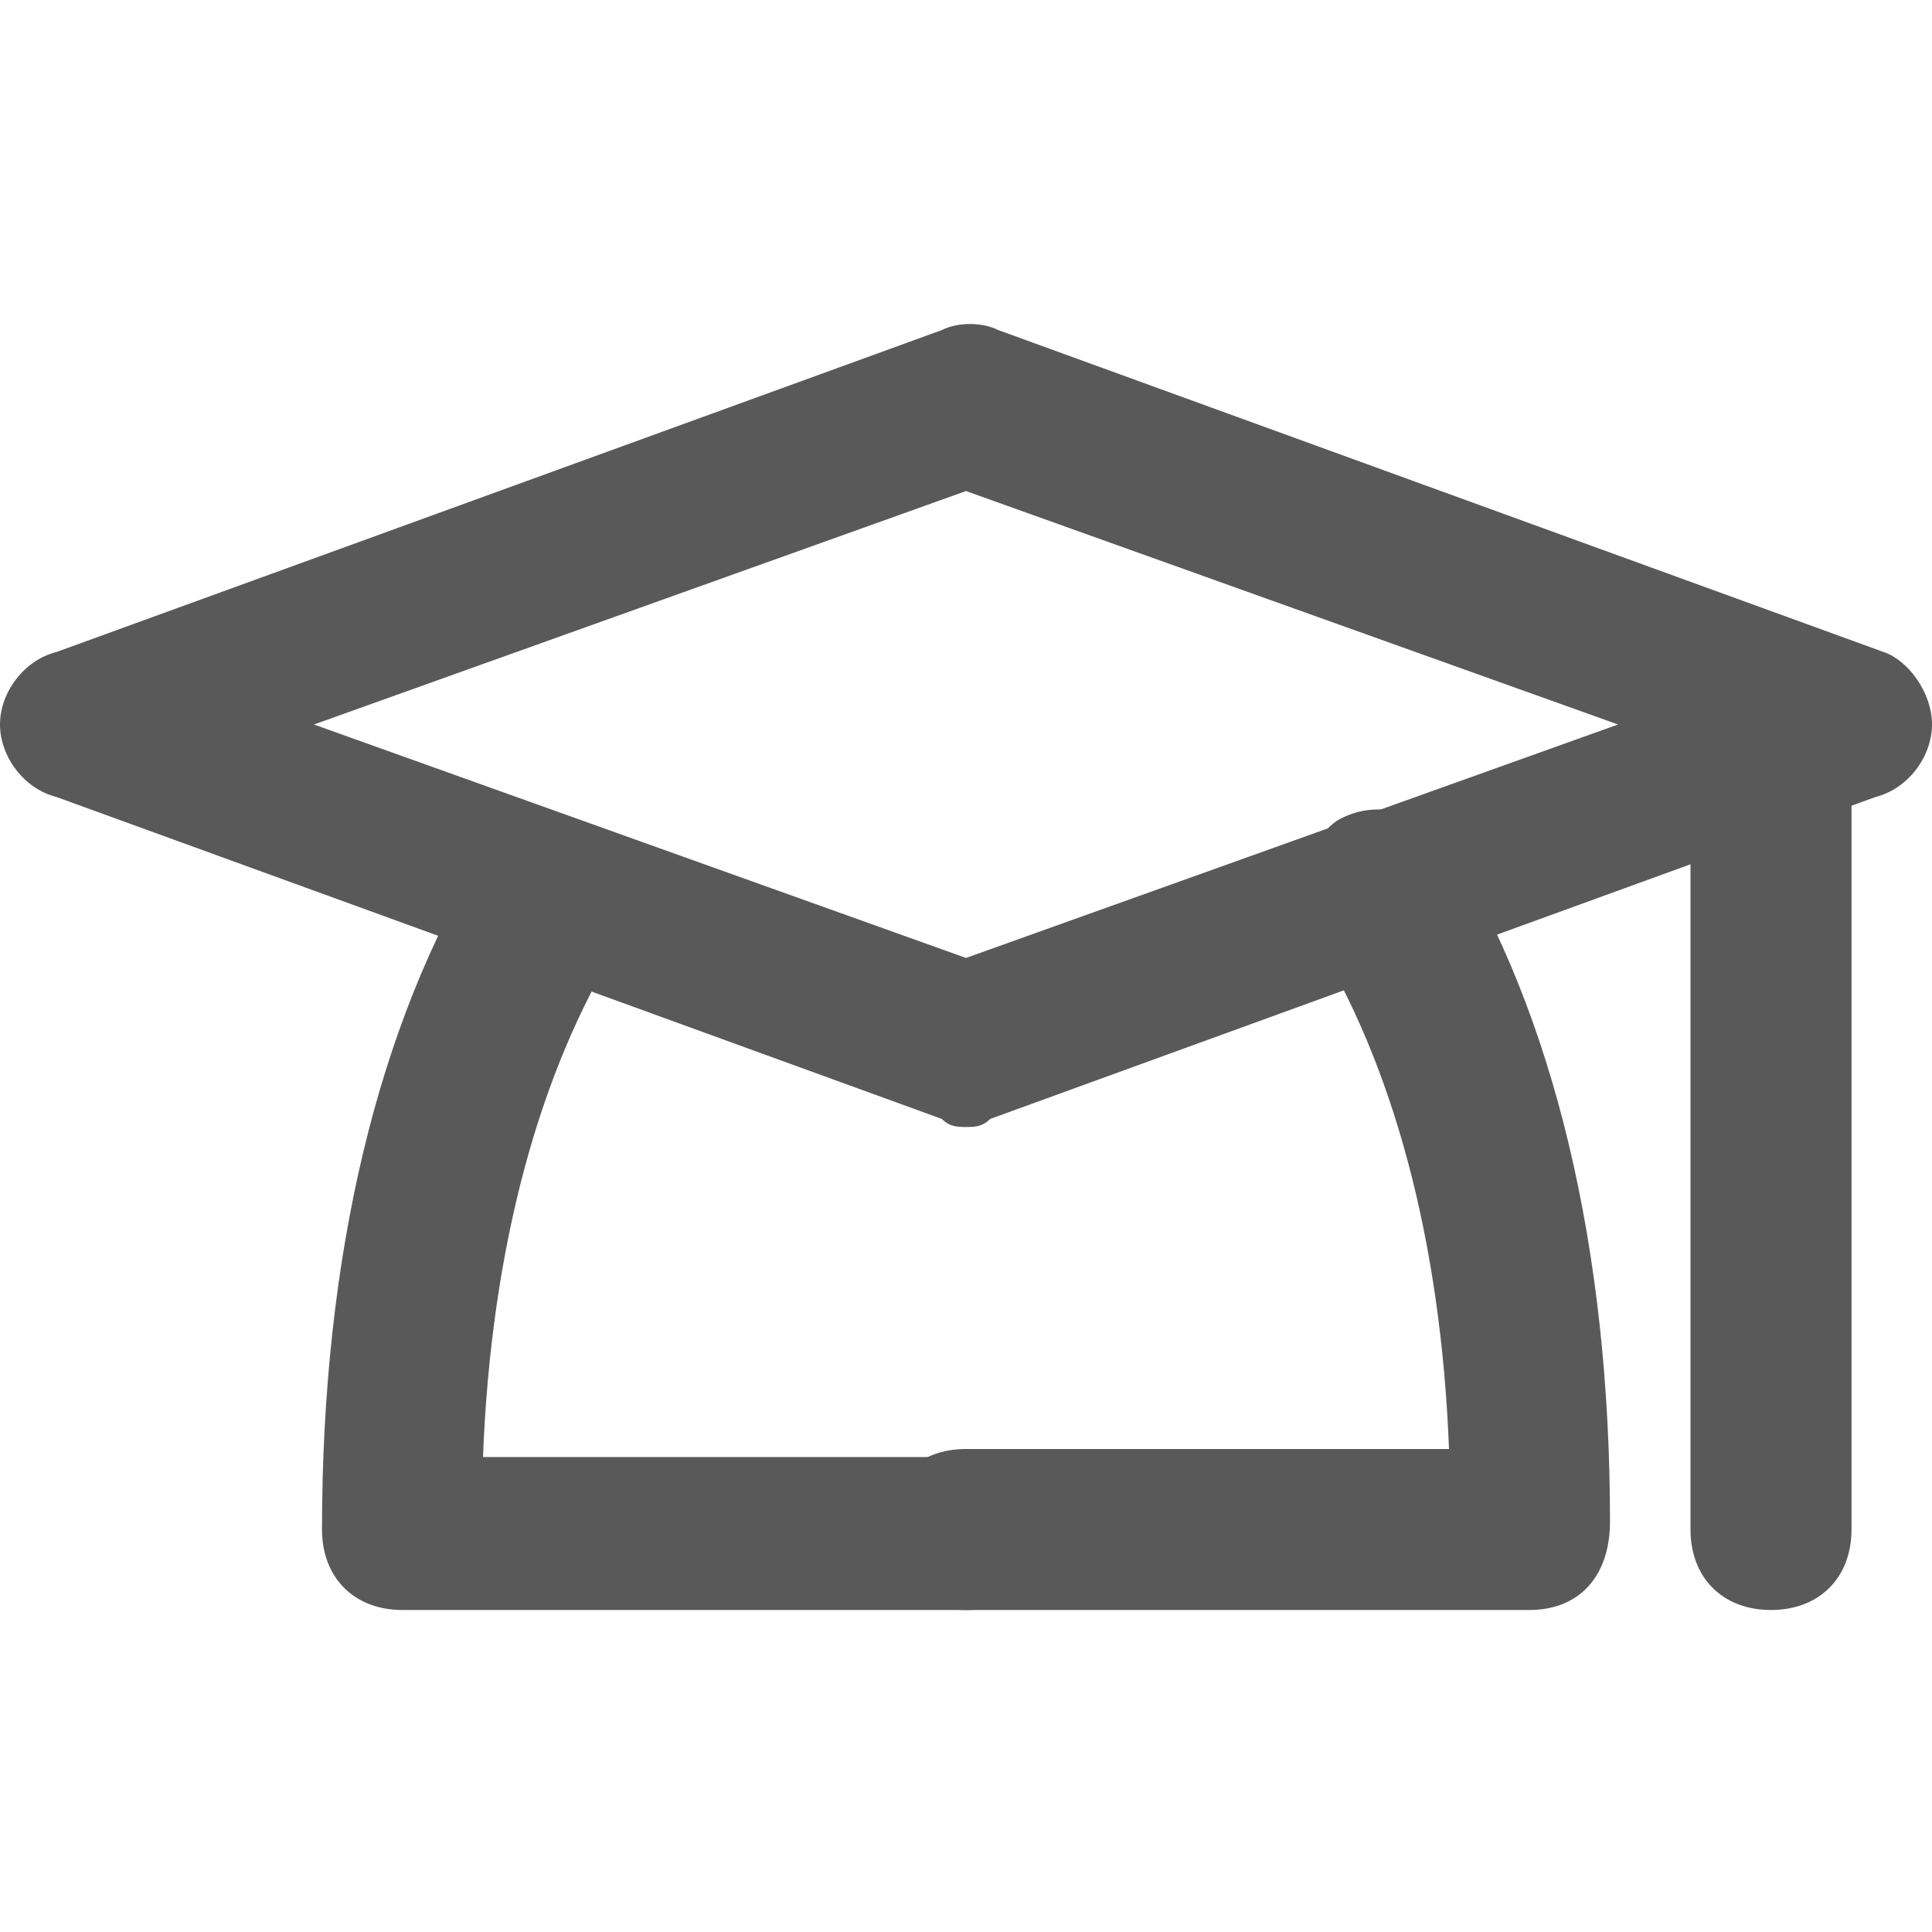
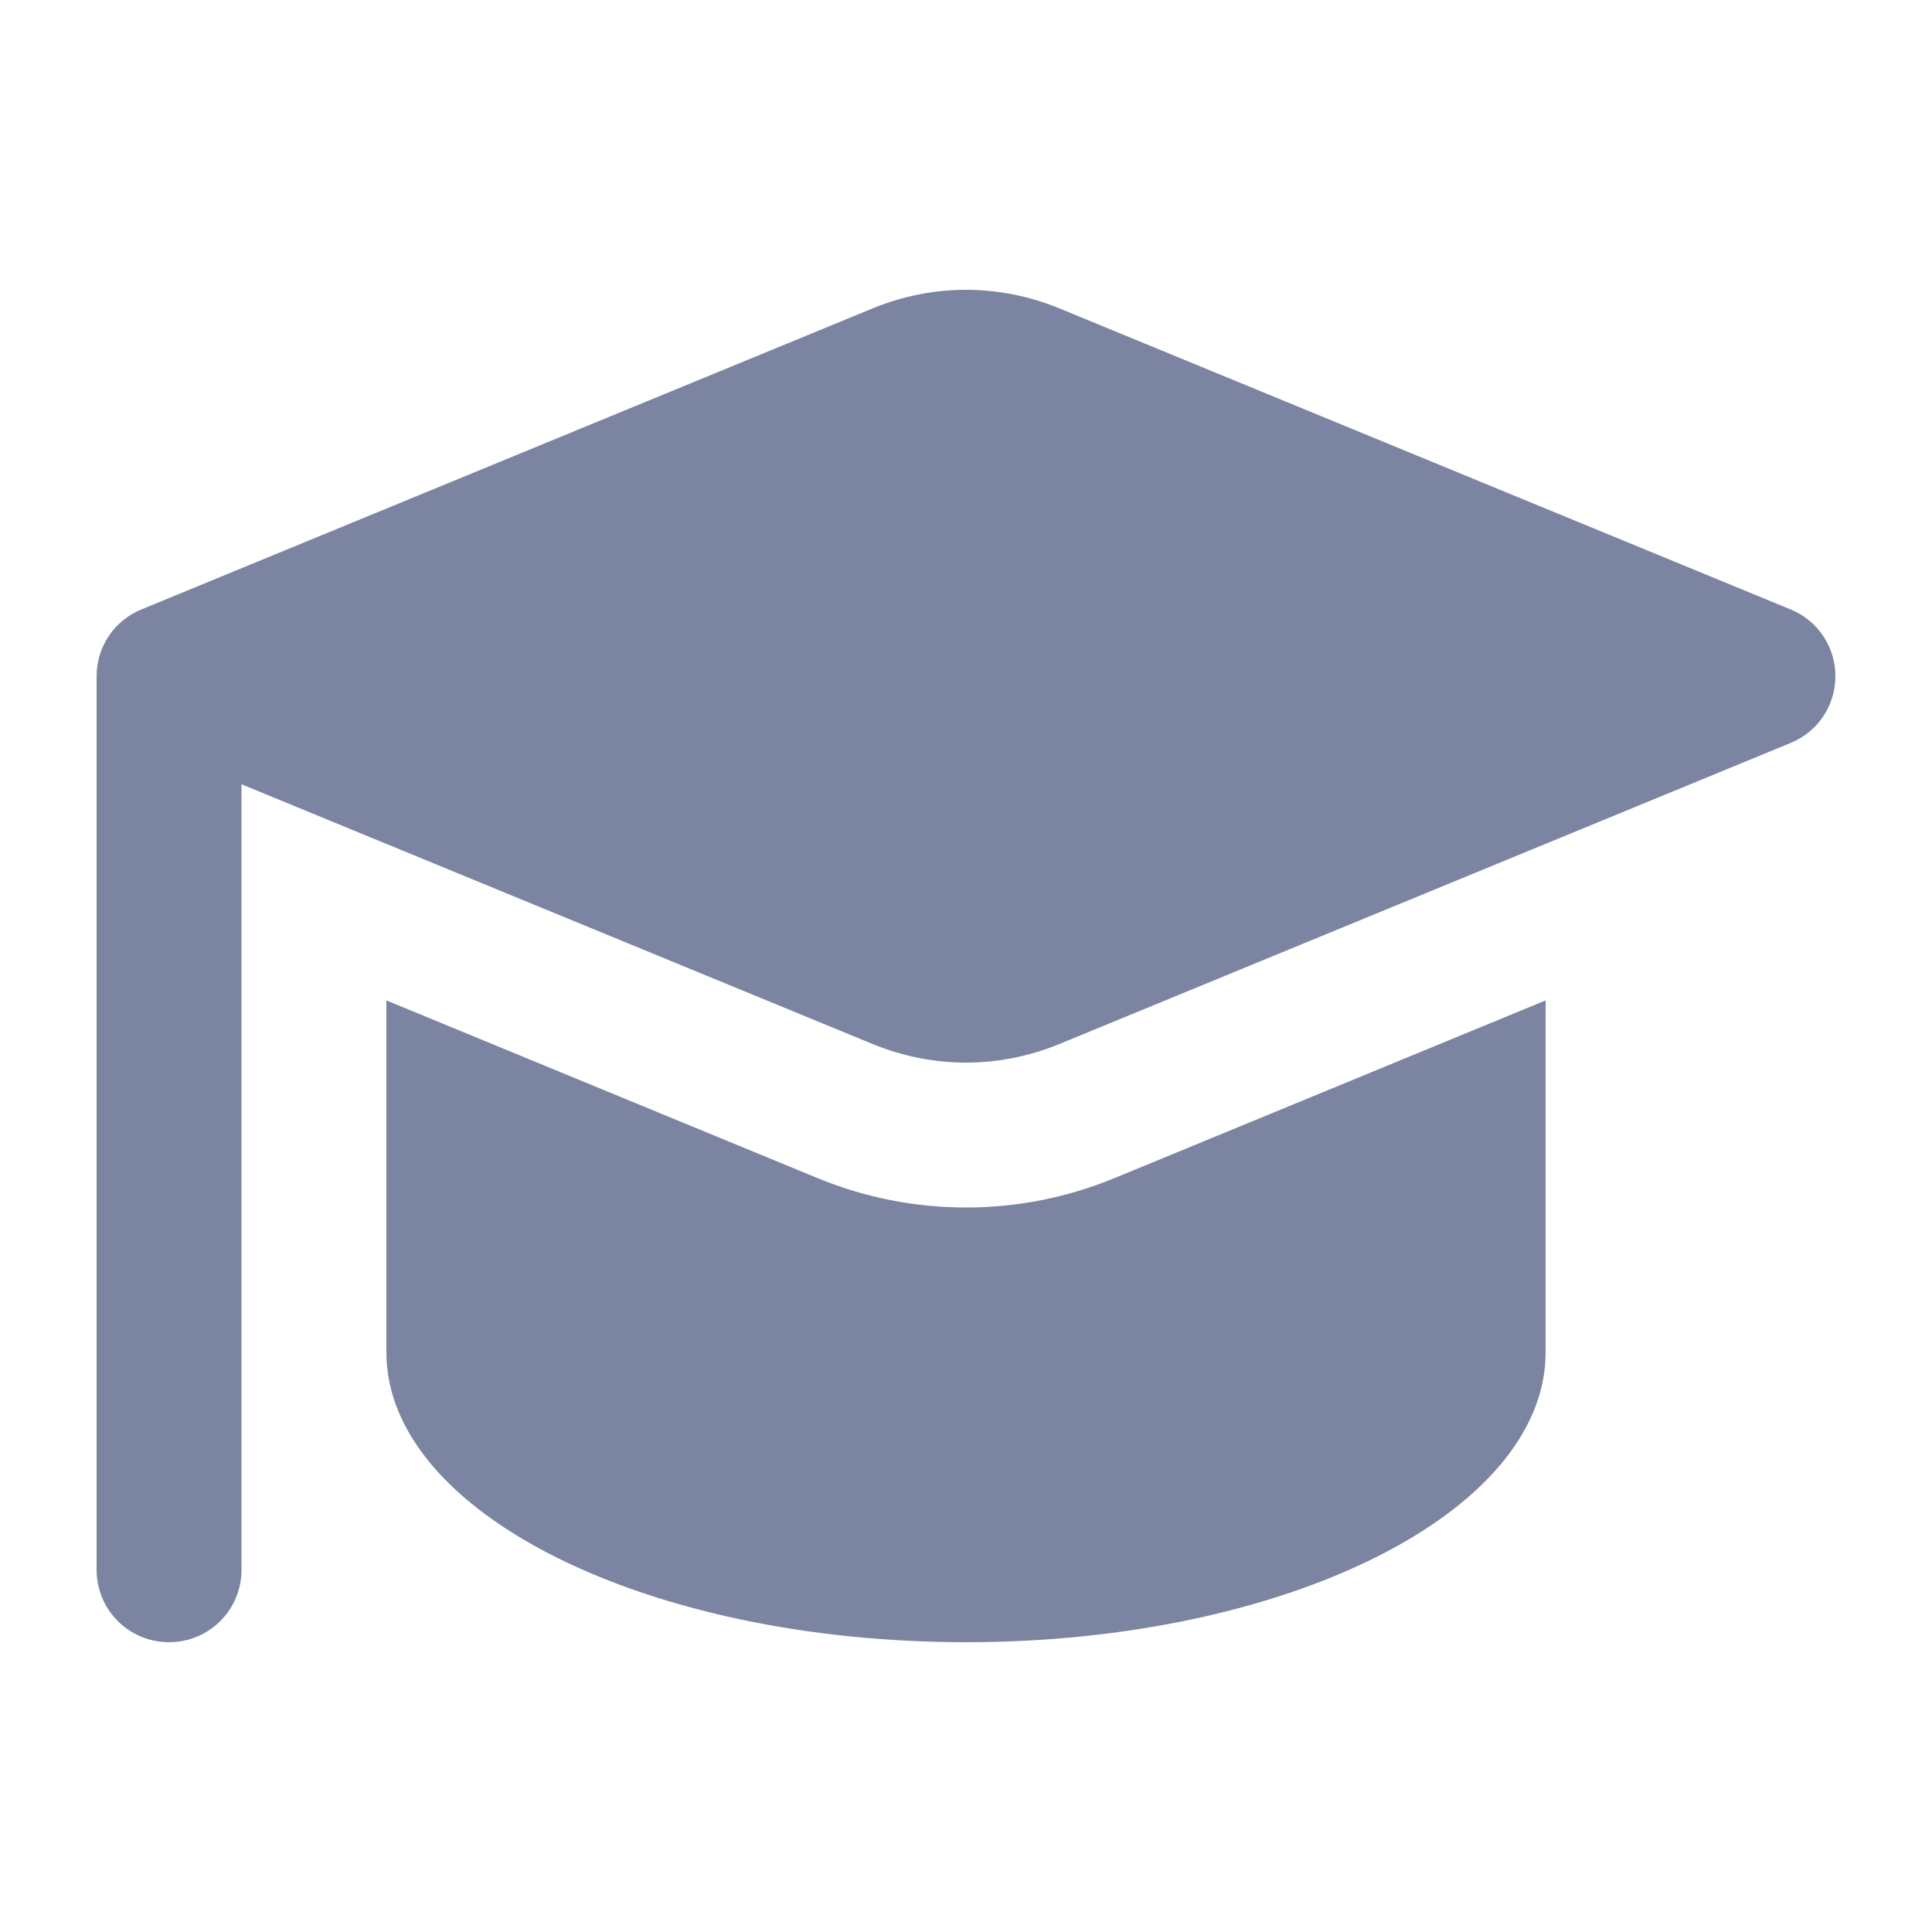
- <svg xmlns="http://www.w3.org/2000/svg" width="24" height="24" viewBox="0 0 24 24" id="Education">
-   <path d="M12 14c-.1 0-.2 0-.3-.1l-11-4C.3 9.8 0 9.4 0 9s.3-.8.7-.9l11-4c.2-.1.5-.1.7 0l11 4c.3.1.6.5.6.9s-.3.8-.7.9l-11 4c-.1.1-.2.1-.3.1zM3.9 9l8.1 2.9L20.1 9 12 6.1 3.9 9z" fill="#595959" class="color000000 svgShape" />
-   <path d="M19 20h-7c-.6 0-1-.4-1-1s.4-1 1-1h6c-.1-2.6-.7-4.8-1.7-6.4-.3-.5-.1-1.1.3-1.4.5-.3 1.1-.1 1.4.3 1.3 2.1 2 5 2 8.4 0 .7-.4 1.1-1 1.1z" fill="#595959" class="color000000 svgShape" />
-   <path d="M12 20H5c-.6 0-1-.4-1-1 0-3.4.7-6.3 2-8.4.3-.5.9-.6 1.4-.3.5.3.6.9.3 1.4-1 1.6-1.6 3.8-1.7 6.4h6c.6 0 1 .4 1 1s-.4.9-1 .9zm10 0c-.6 0-1-.4-1-1V9c0-.6.4-1 1-1s1 .4 1 1v10c0 .6-.4 1-1 1z" fill="#595959" class="color000000 svgShape" />
+ <svg xmlns="http://www.w3.org/2000/svg" viewBox="0 0 640 640">
+   <path fill="#7b85a2" d="M80 259.8L289.2 345.9C299 349.9 309.4 352 320 352C330.6 352 341 349.9 350.8 345.9L593.2 246.1C602.2 242.4 608 233.7 608 224C608 214.3 602.2 205.6 593.2 201.9L350.8 102.1C341 98.1 330.6 96 320 96C309.4 96 299 98.1 289.2 102.1L46.8 201.9C37.8 205.6 32 214.3 32 224L32 520C32 533.3 42.7 544 56 544C69.3 544 80 533.3 80 520L80 259.8zM128 331.5L128 448C128 501 214 544 320 544C426 544 512 501 512 448L512 331.4L369.1 390.3C353.5 396.7 336.9 400 320 400C303.1 400 286.5 396.7 270.9 390.3L128 331.4z" />
</svg>
